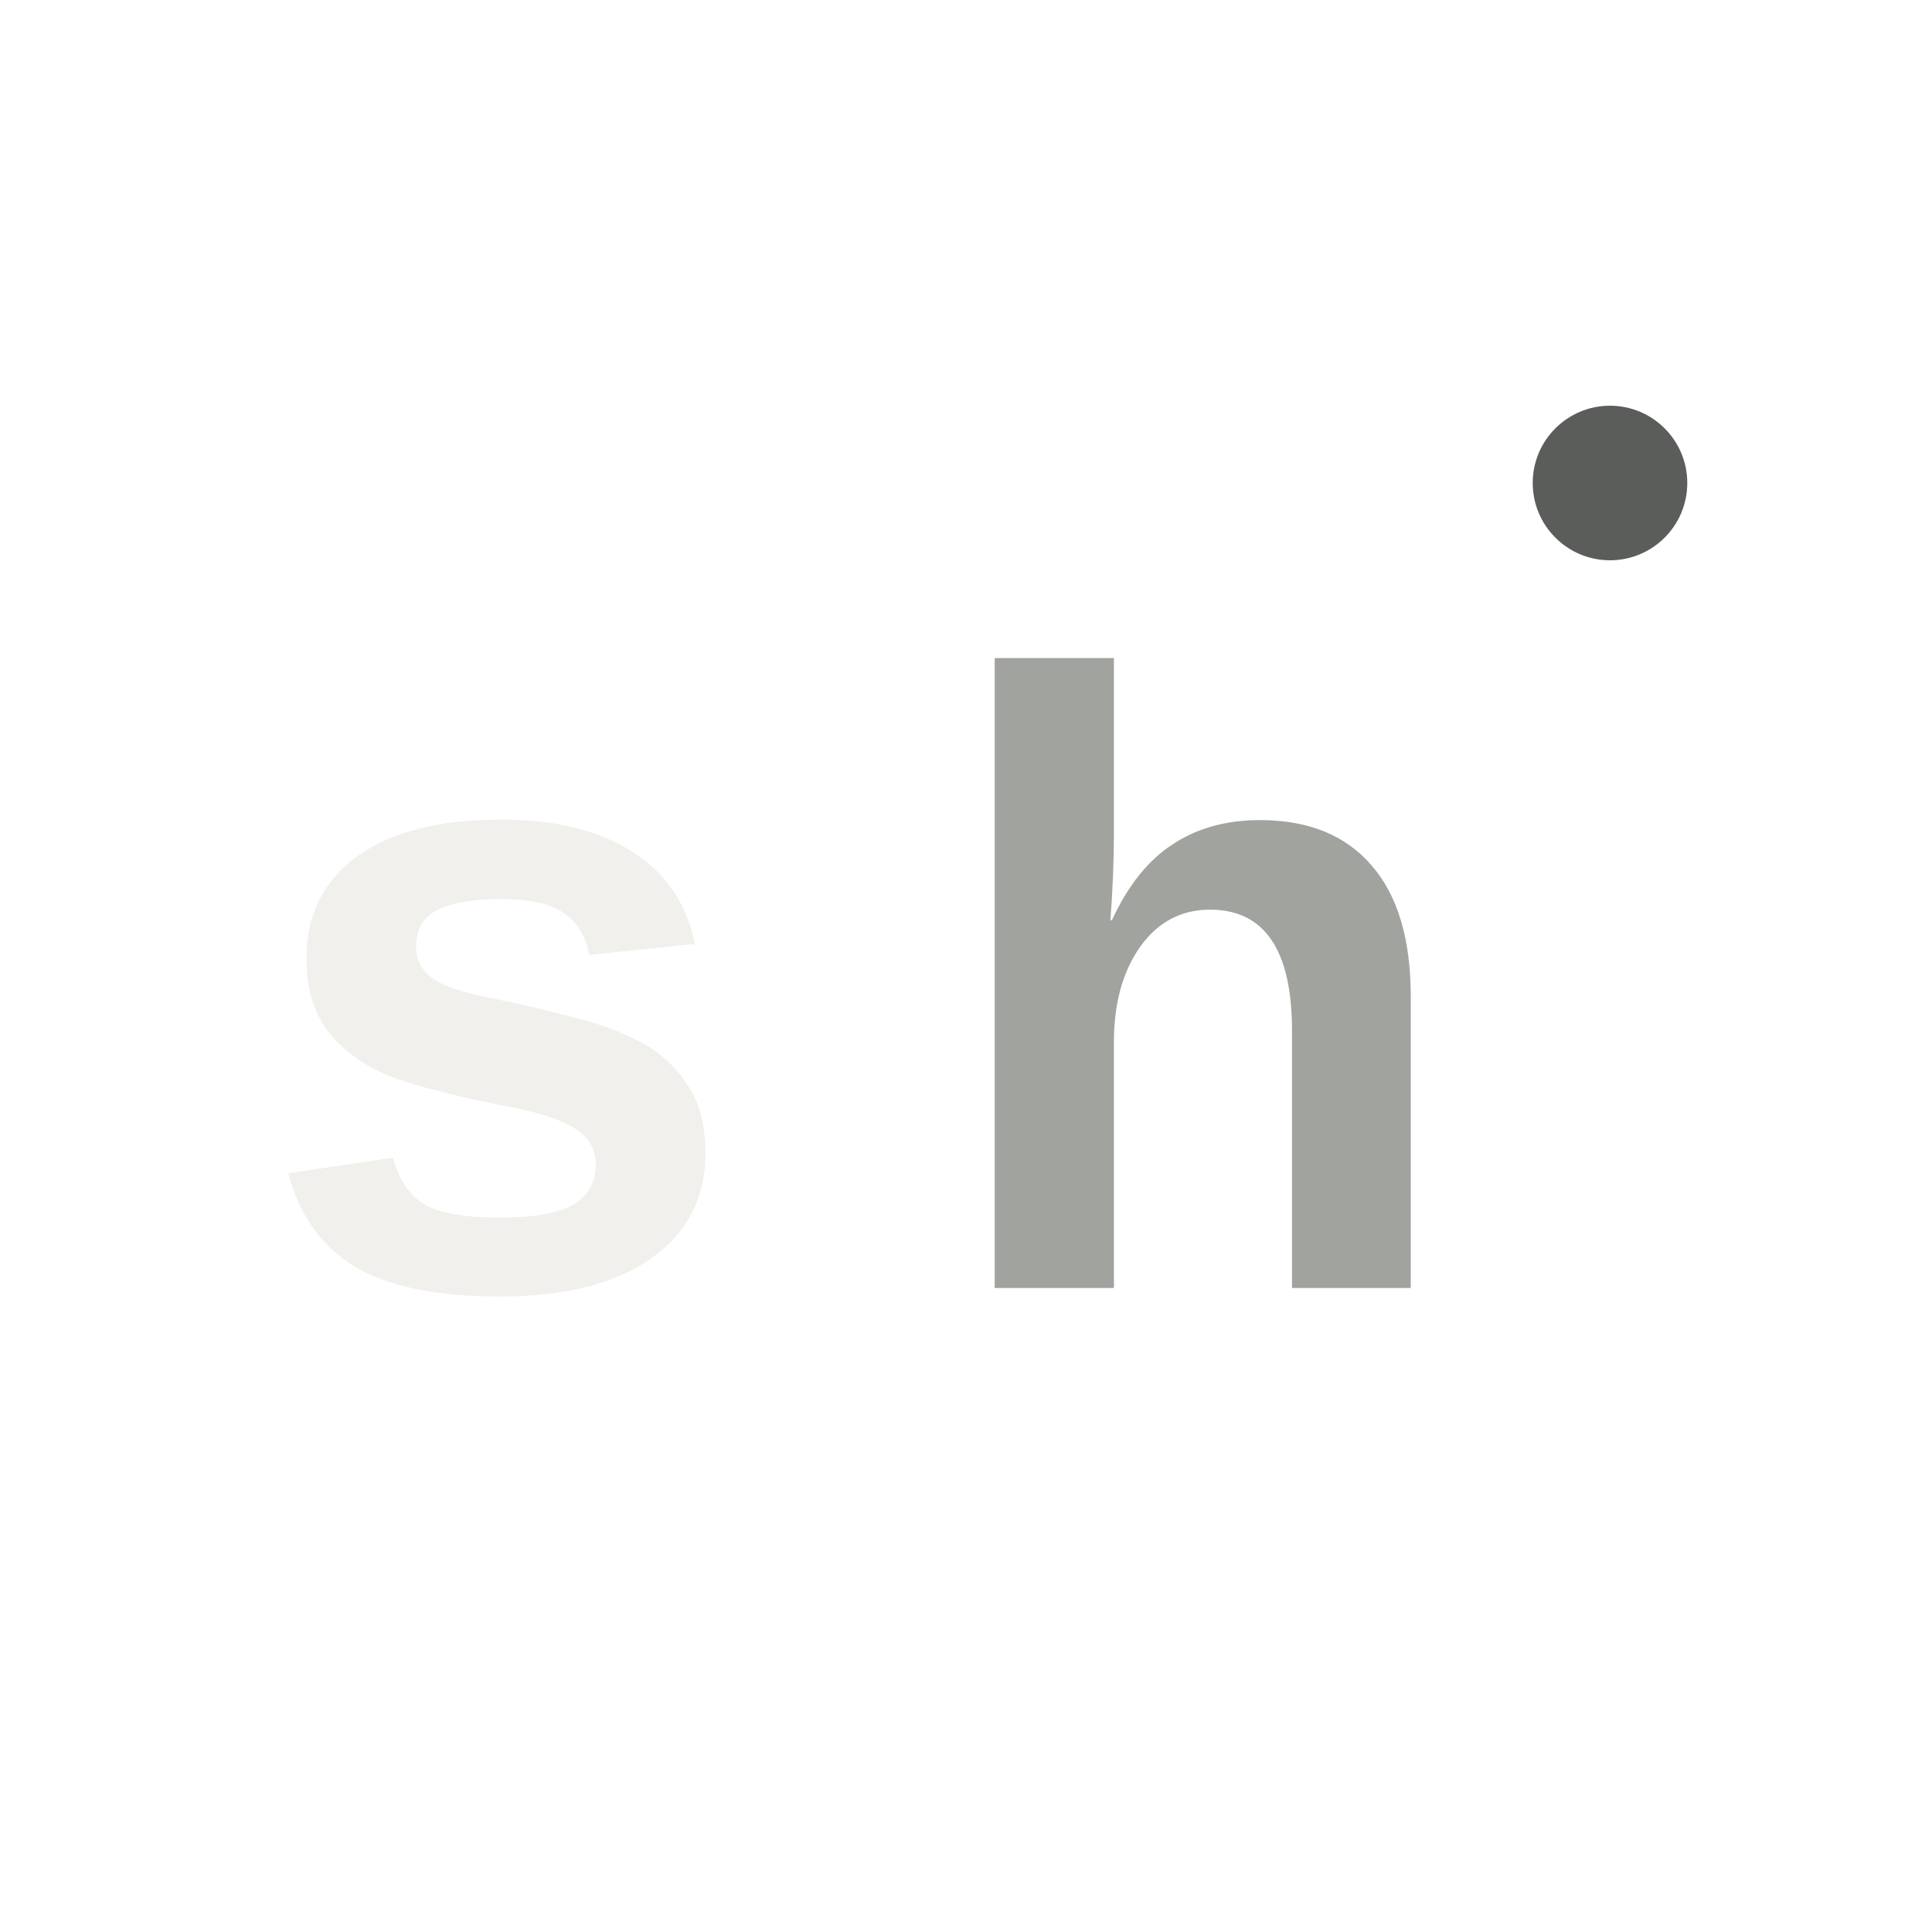
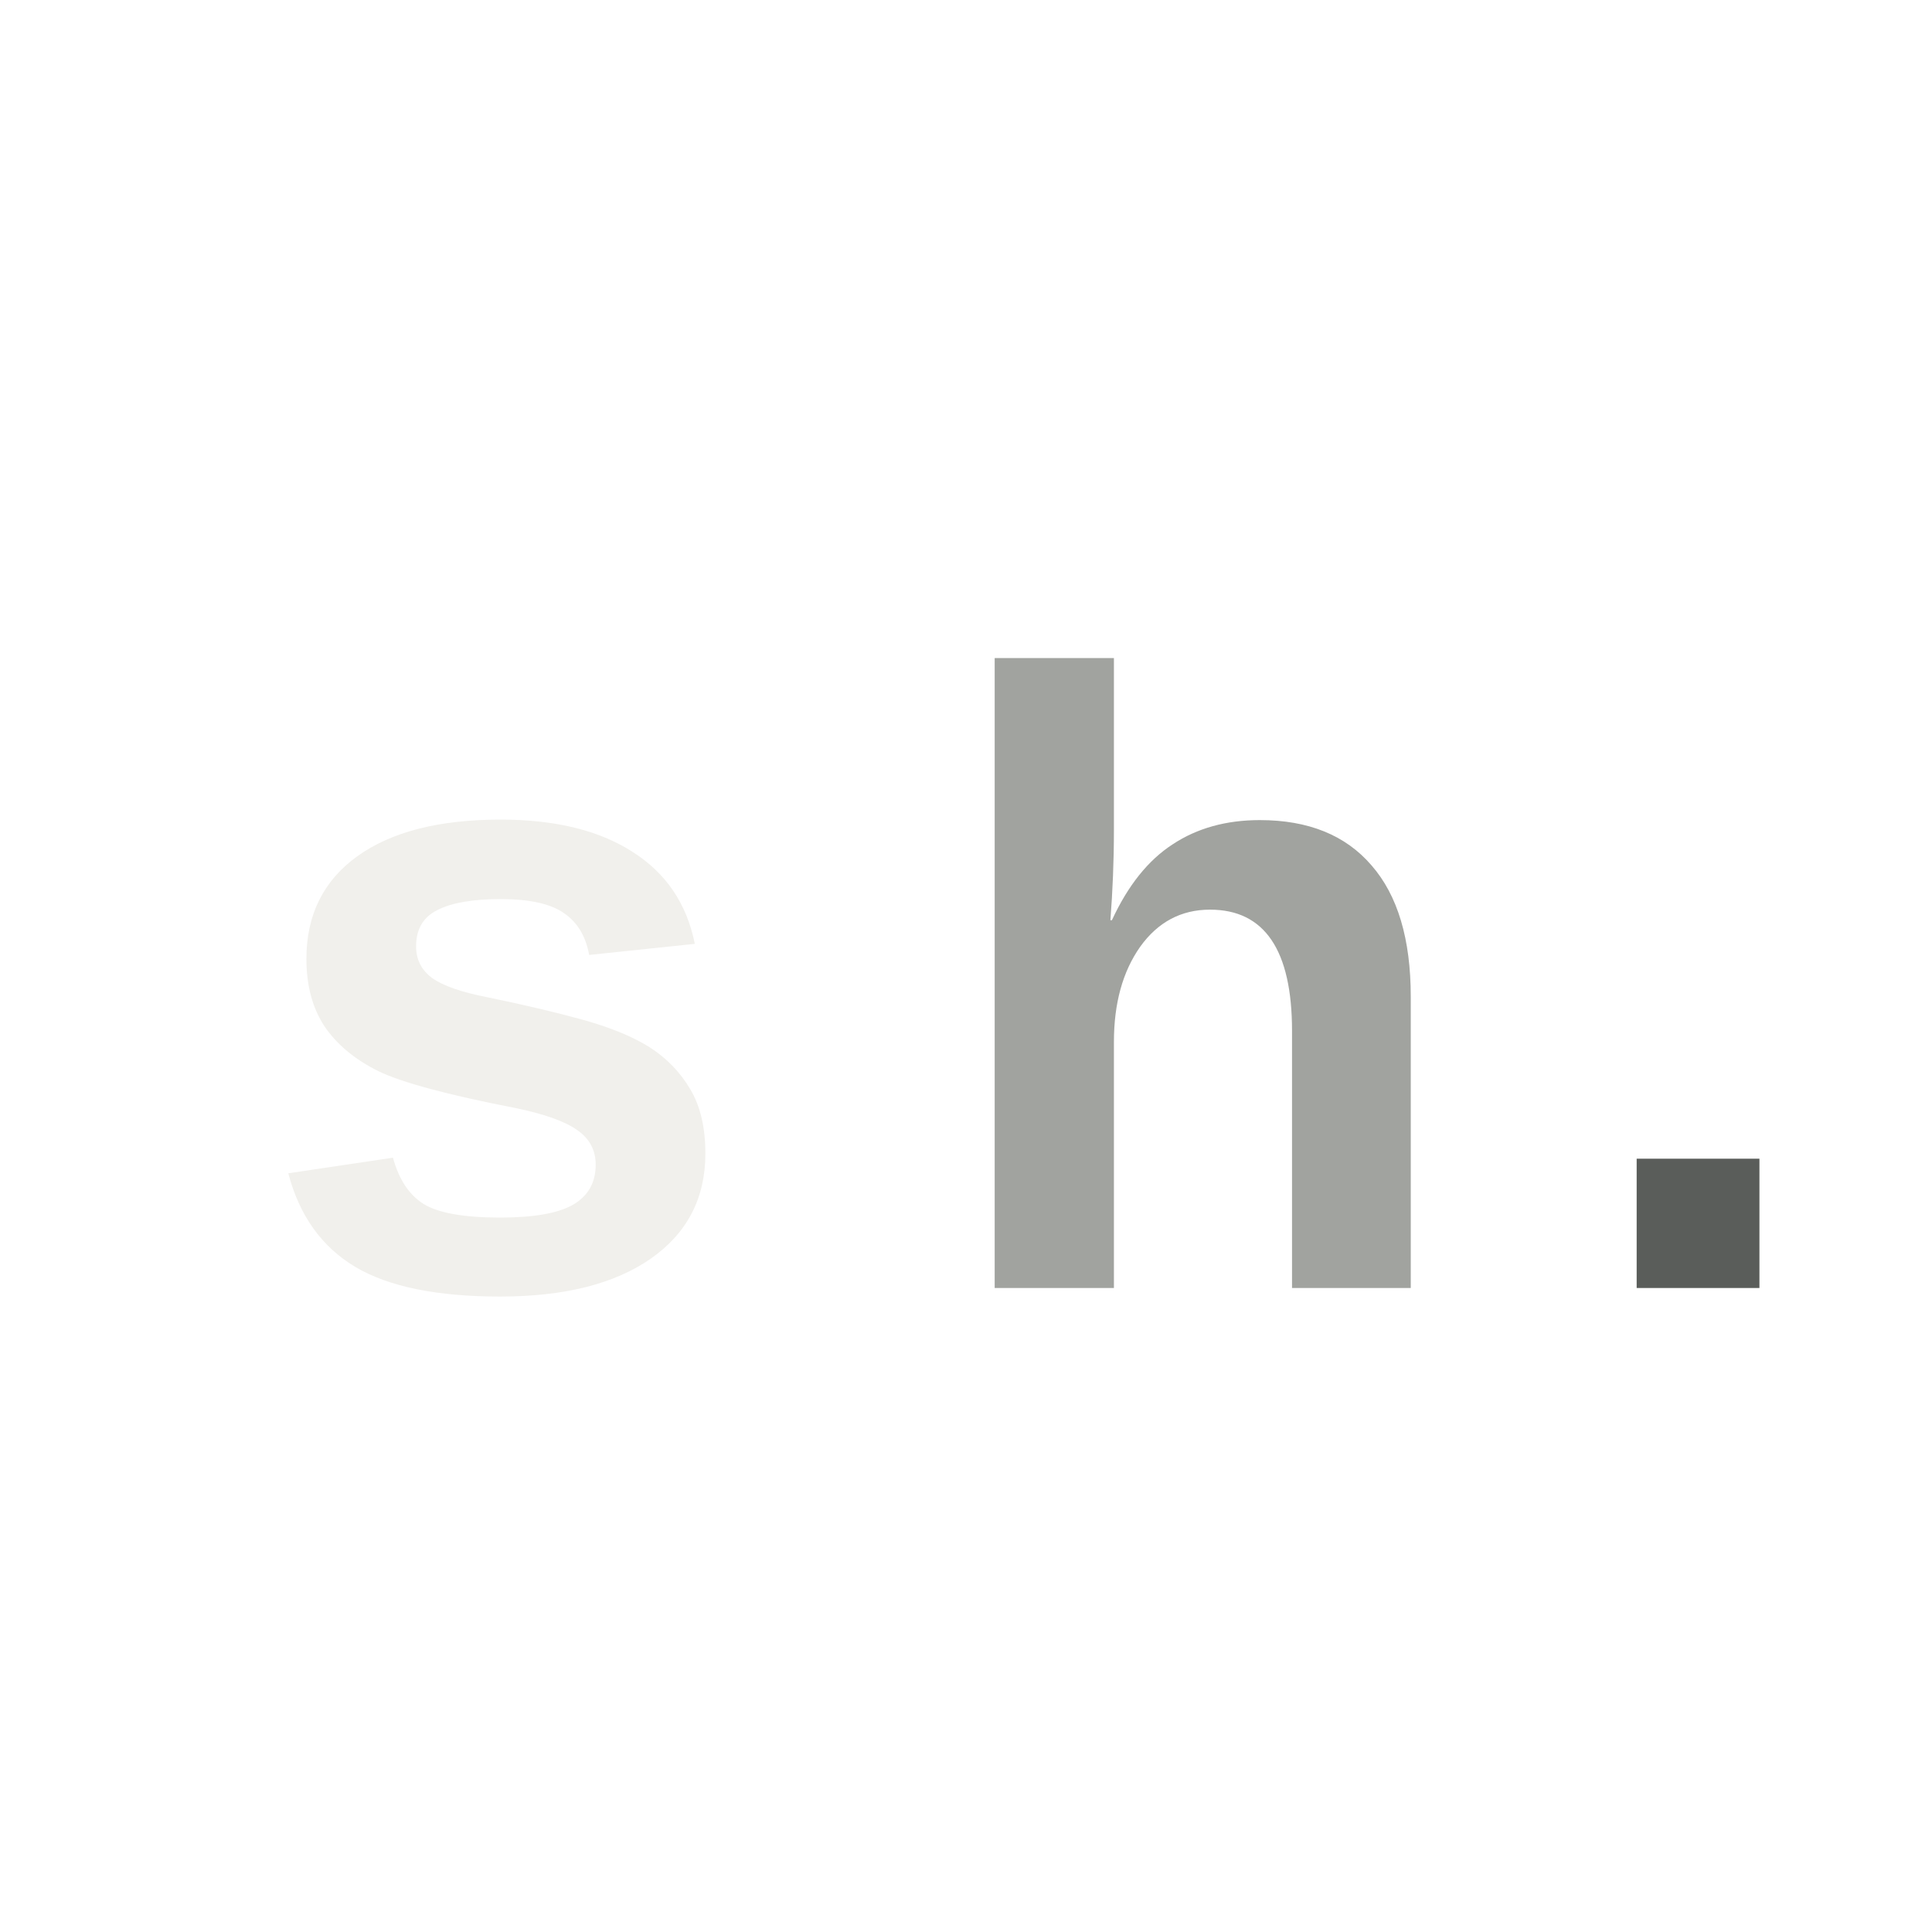
<svg xmlns="http://www.w3.org/2000/svg" viewBox="0 0 60 60">
  <text x="8" y="40" fill="#f1f0ec" font-family="Arial, sans-serif" font-size="27" font-weight="700" letter-spacing="-2.4">s</text>
  <text x="29" y="40" fill="#a1a39f" font-family="Arial, sans-serif" font-size="27" font-weight="700" letter-spacing="-2.4">h</text>
-   <circle cx="50" cy="15" r="2.4" fill="#5a5d5a" />
+   <text x="49" y="40" fill="#5a5d5a" font-family="Arial, sans-serif" font-size="27" font-weight="700" letter-spacing="-2.4">.</text>
</svg>
